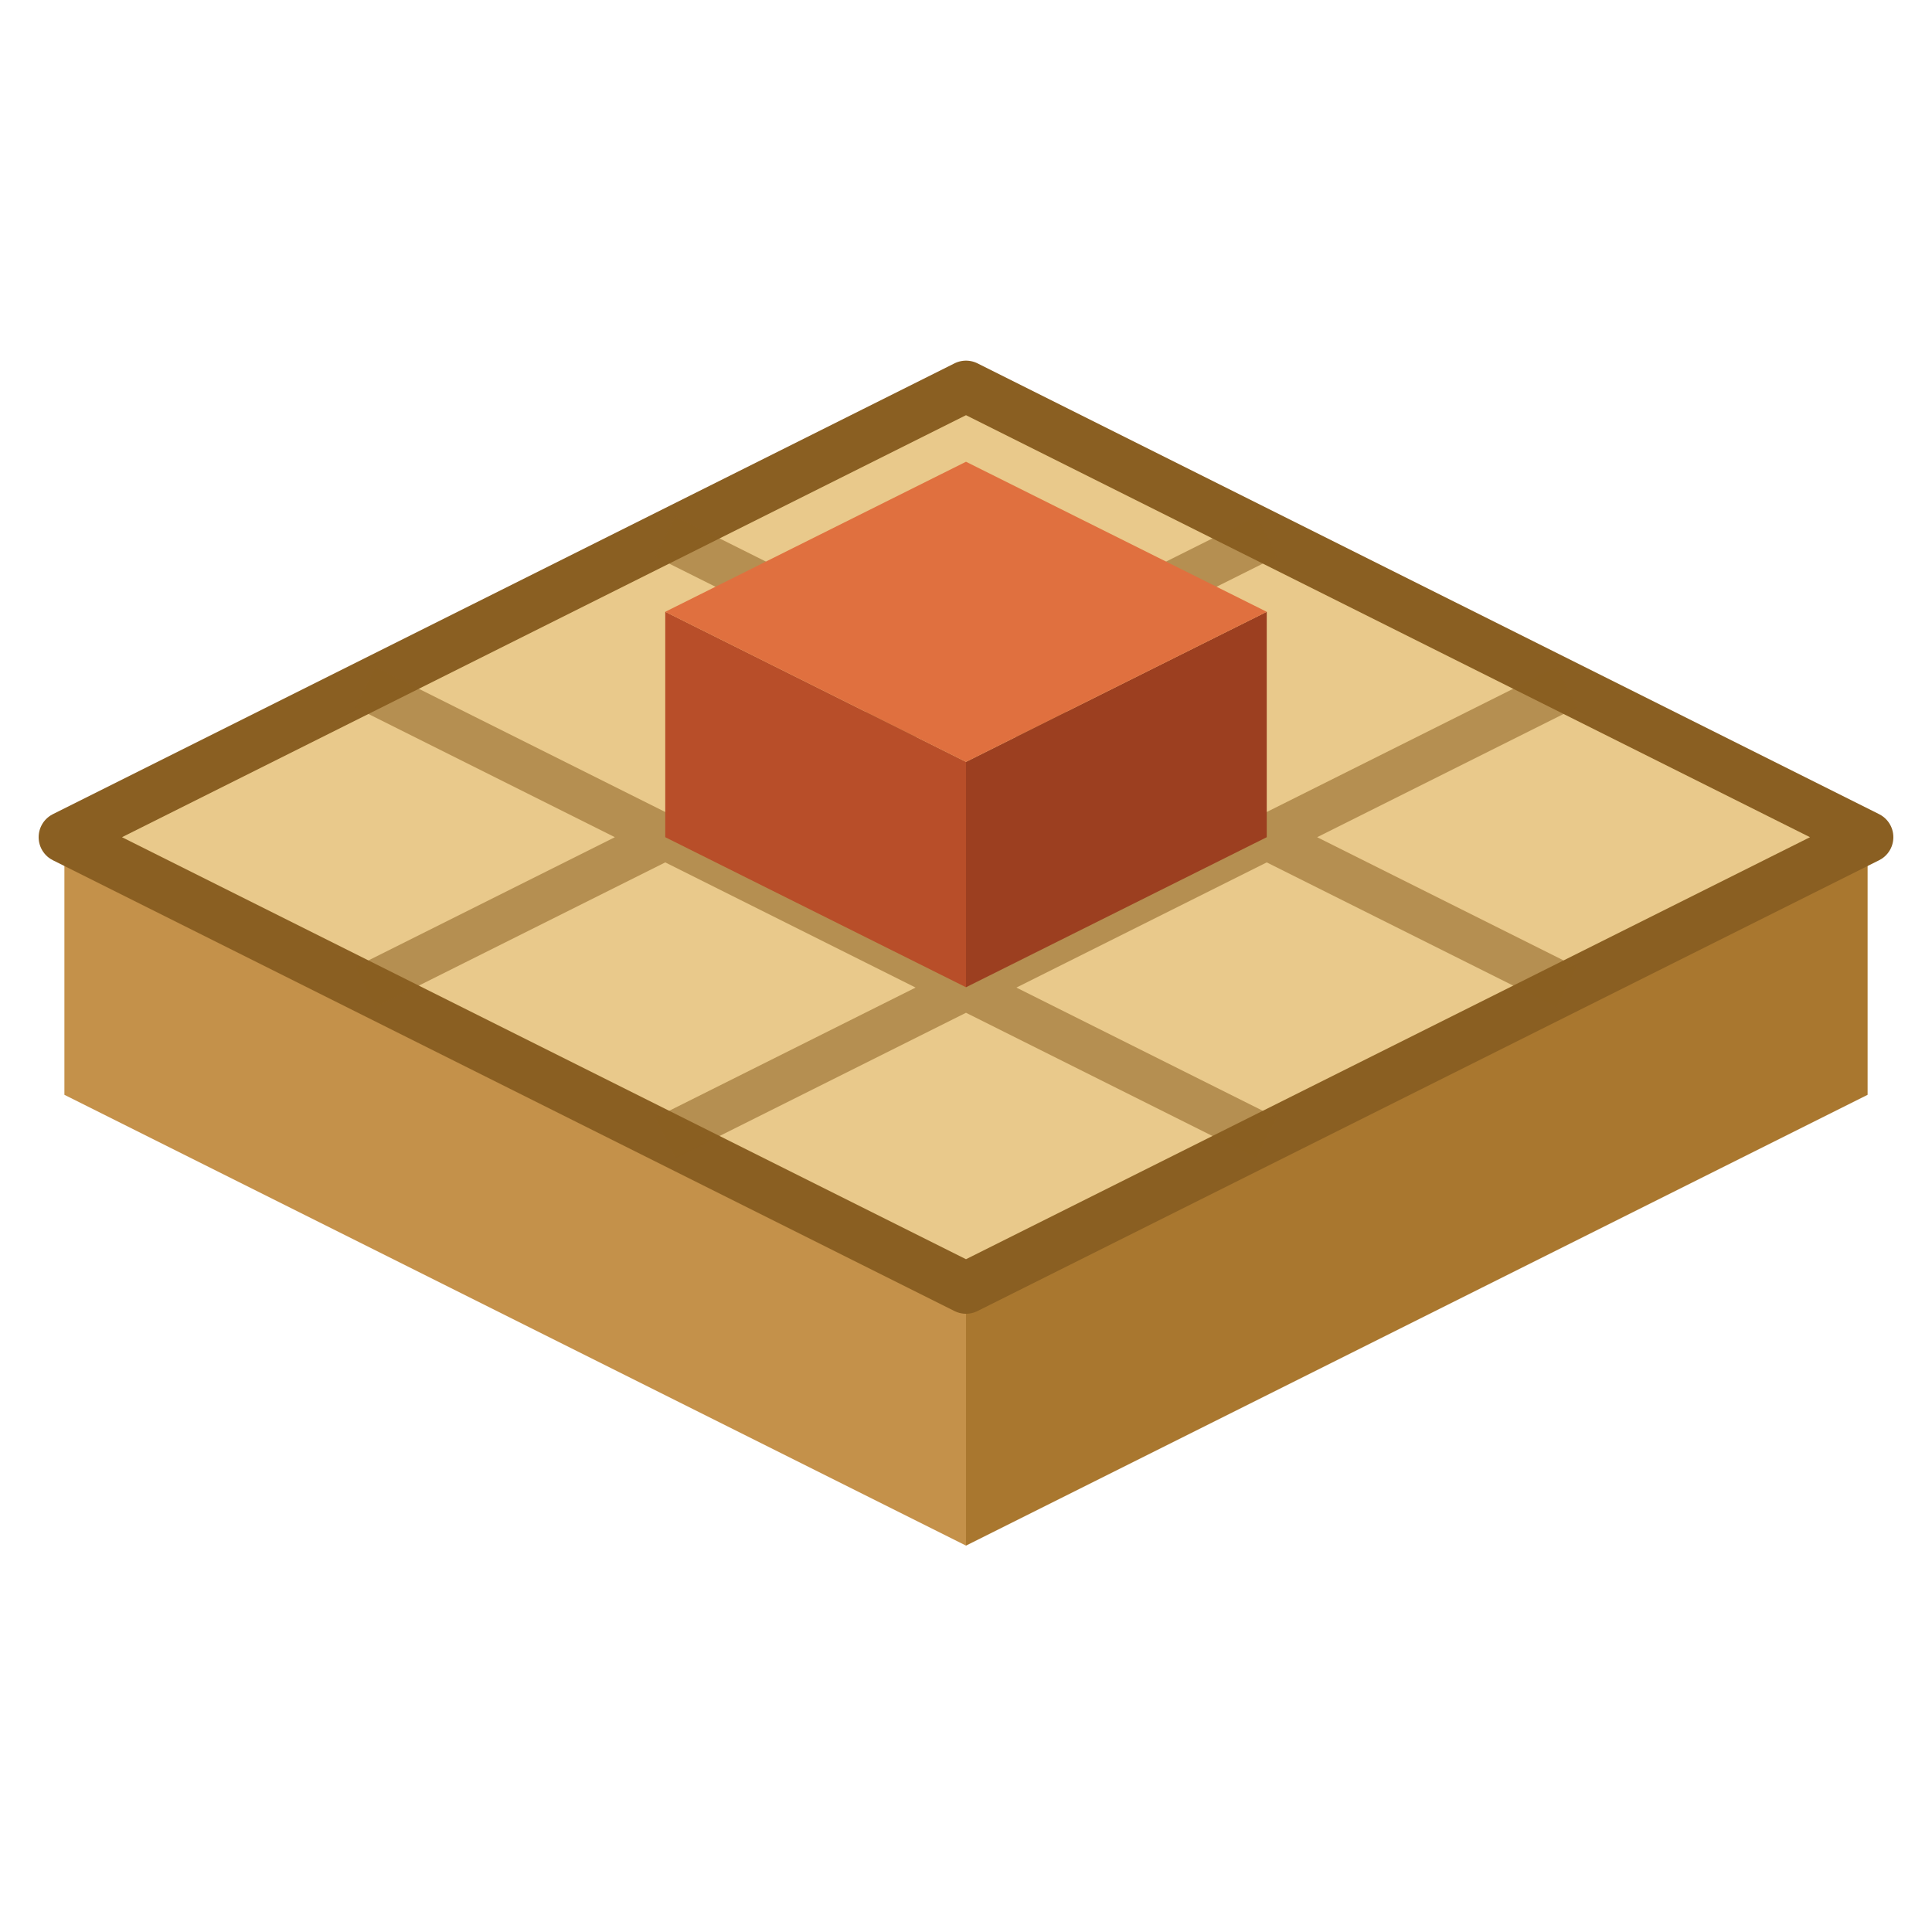
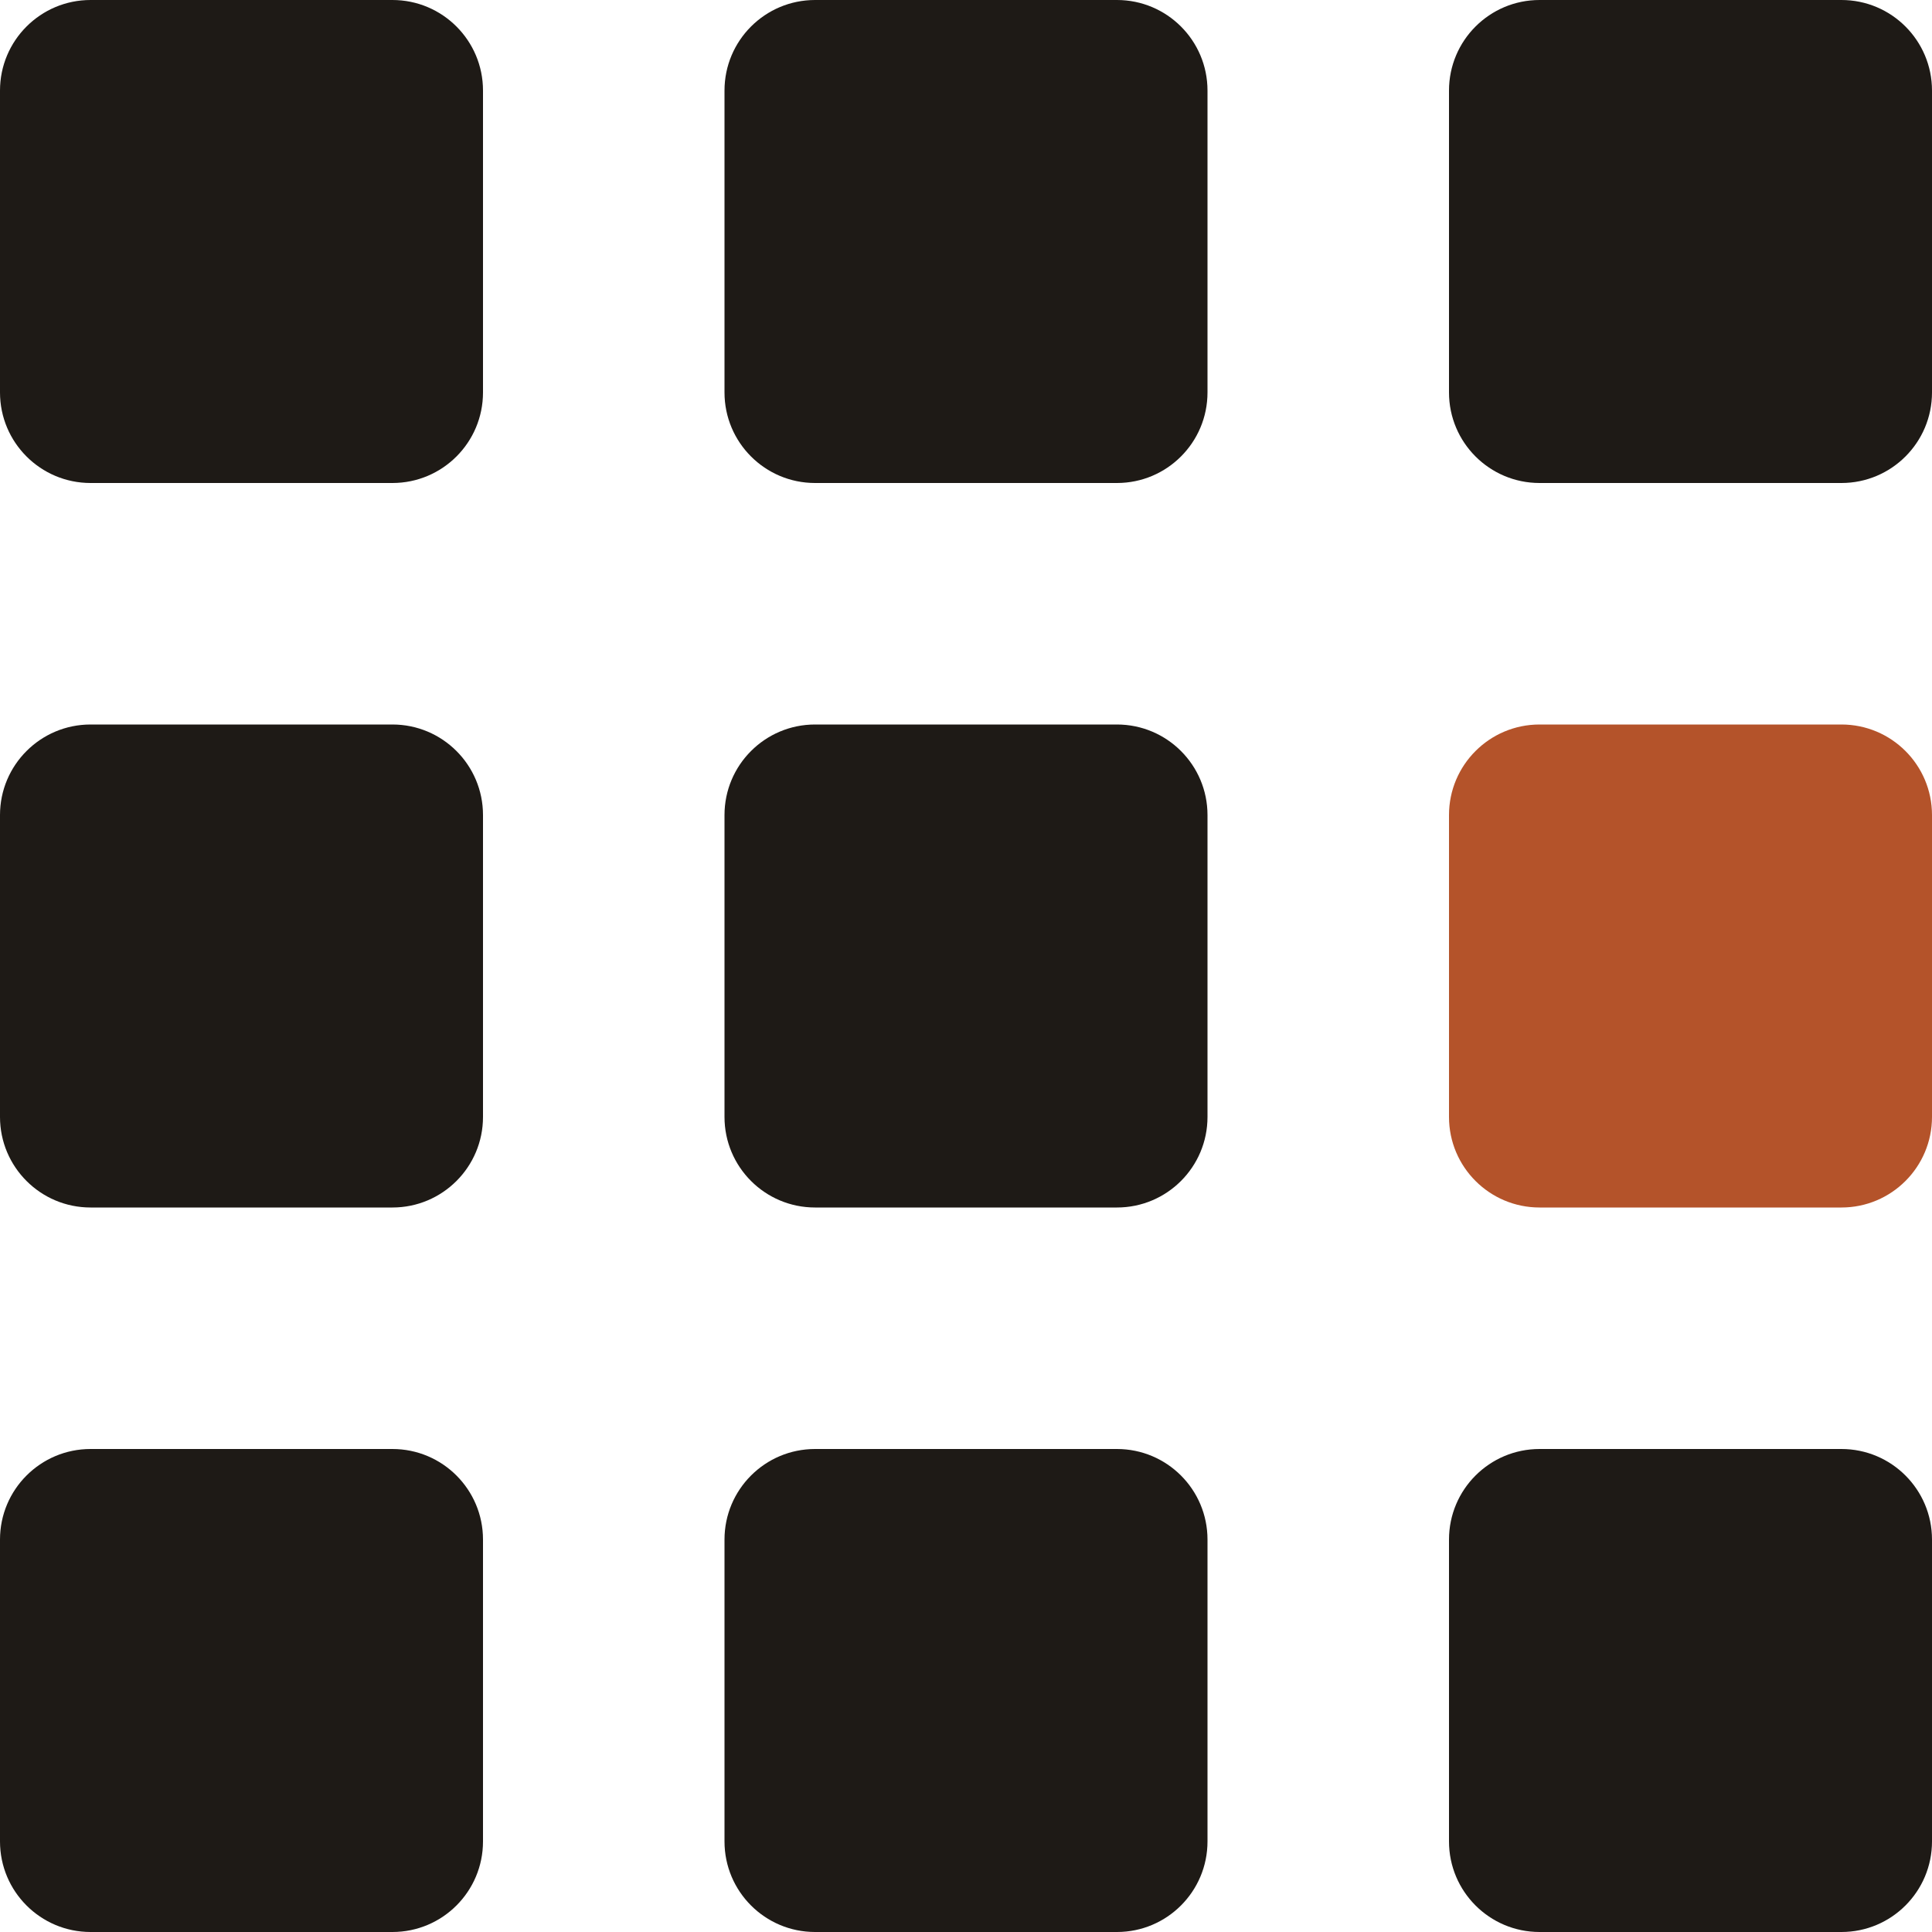
- <svg xmlns="http://www.w3.org/2000/svg" viewBox="1 1 30 30" width="32" height="32">
-   <path d="M2 14 16 21 16 25 2 18Z" fill="#C4914A" />
-   <path d="M16 21 30 14 30 18 16 25Z" fill="#A9772F" />
-   <path d="M16 7 30 14 16 21 2 14Z" fill="#E9C98B" stroke="#8A5F22" stroke-width=".8" stroke-linejoin="round" />
-   <path d="M20.67 9.33 6.67 16.33M25.33 11.67 11.33 18.67M11.33 9.33 25.33 16.33M6.67 11.67 20.67 18.67" stroke="#8A5F22" stroke-width=".7" stroke-opacity=".55" fill="none" />
-   <path d="M11.33 10.5 16 12.83 16 16.33 11.33 14Z" fill="#B84E29" />
-   <path d="M16 12.83 20.67 10.5 20.67 14 16 16.33Z" fill="#9C3F20" />
-   <path d="M16 8.17 20.67 10.5 16 12.83 11.33 10.5Z" fill="#E0703F" />
+ <svg xmlns="http://www.w3.org/2000/svg" viewBox="0 0 16 16" width="32" height="32">
+   <style>.i{fill:#1E1A16}.a{fill:#B4532A}</style>
+   <rect class="i" x="0" y="0" width="4" height="4" rx=".75" />
+   <rect class="i" x="6" y="0" width="4" height="4" rx=".75" />
+   <rect class="i" x="12" y="0" width="4" height="4" rx=".75" />
+   <rect class="i" x="0" y="6" width="4" height="4" rx=".75" />
+   <rect class="i" x="6" y="6" width="4" height="4" rx=".75" />
+   <rect class="a" x="12" y="6" width="4" height="4" rx=".75" />
+   <rect class="i" x="0" y="12" width="4" height="4" rx=".75" />
+   <rect class="i" x="6" y="12" width="4" height="4" rx=".75" />
+   <rect class="i" x="12" y="12" width="4" height="4" rx=".75" />
</svg>
